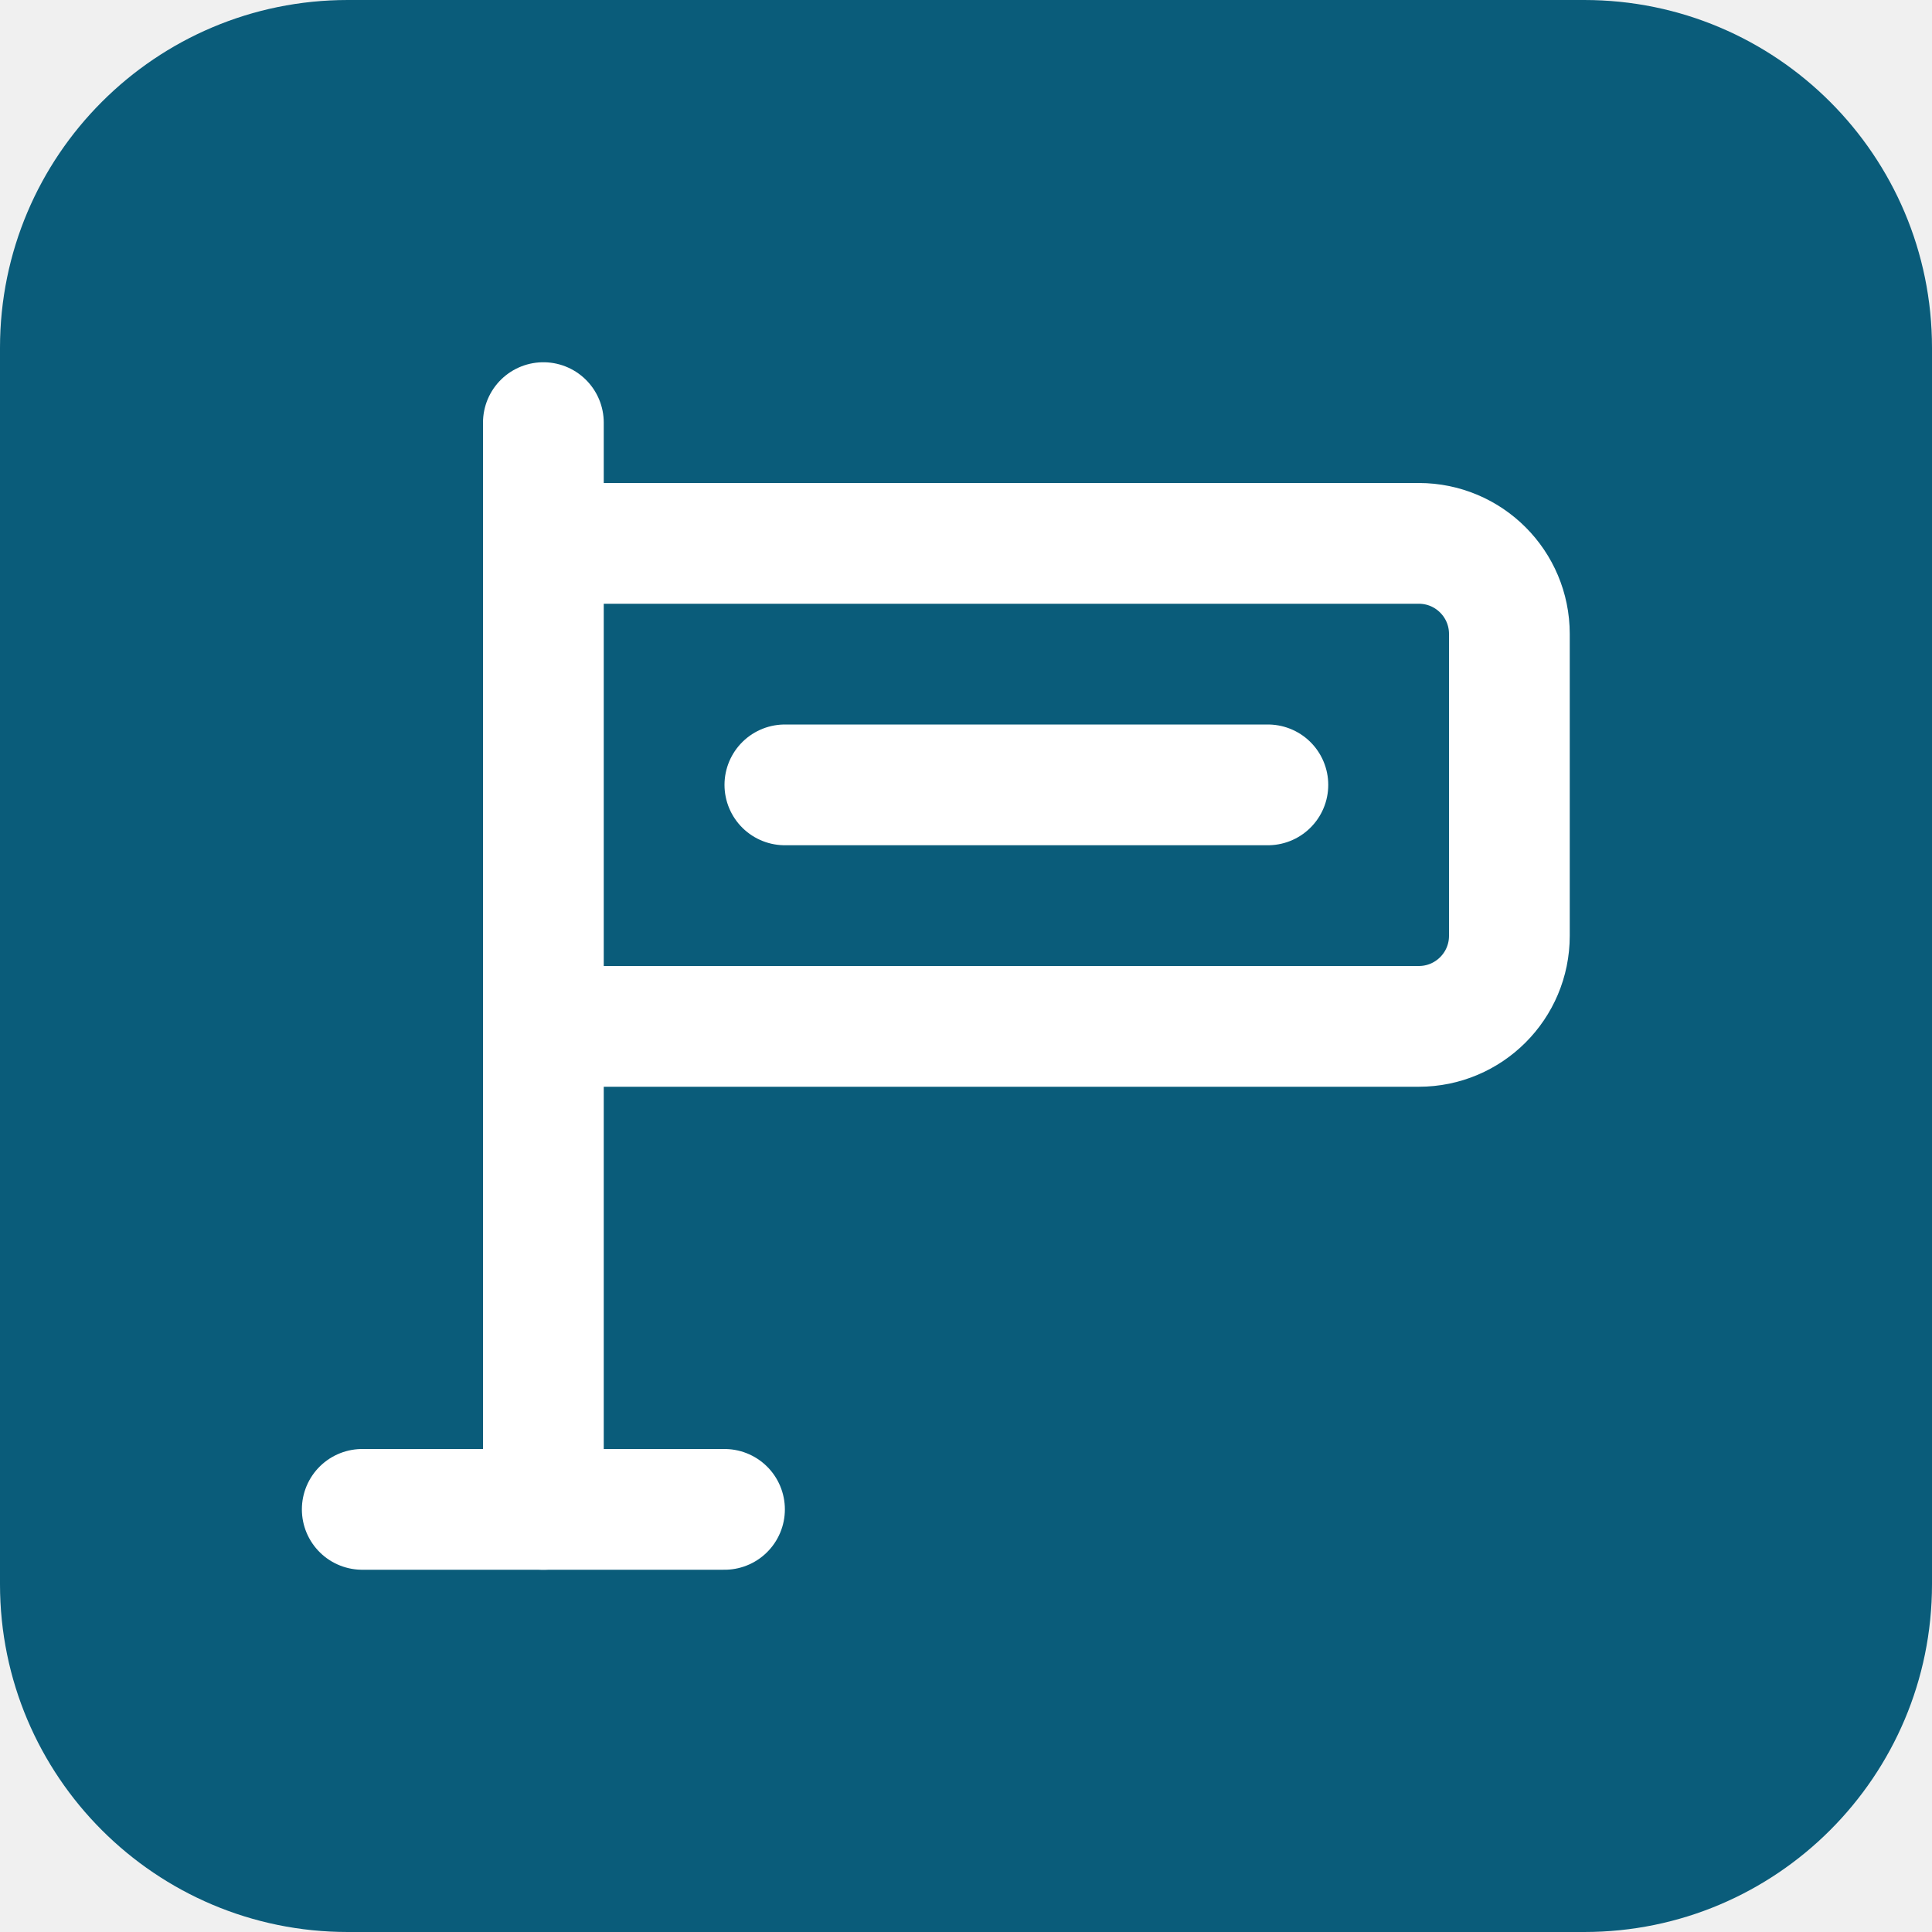
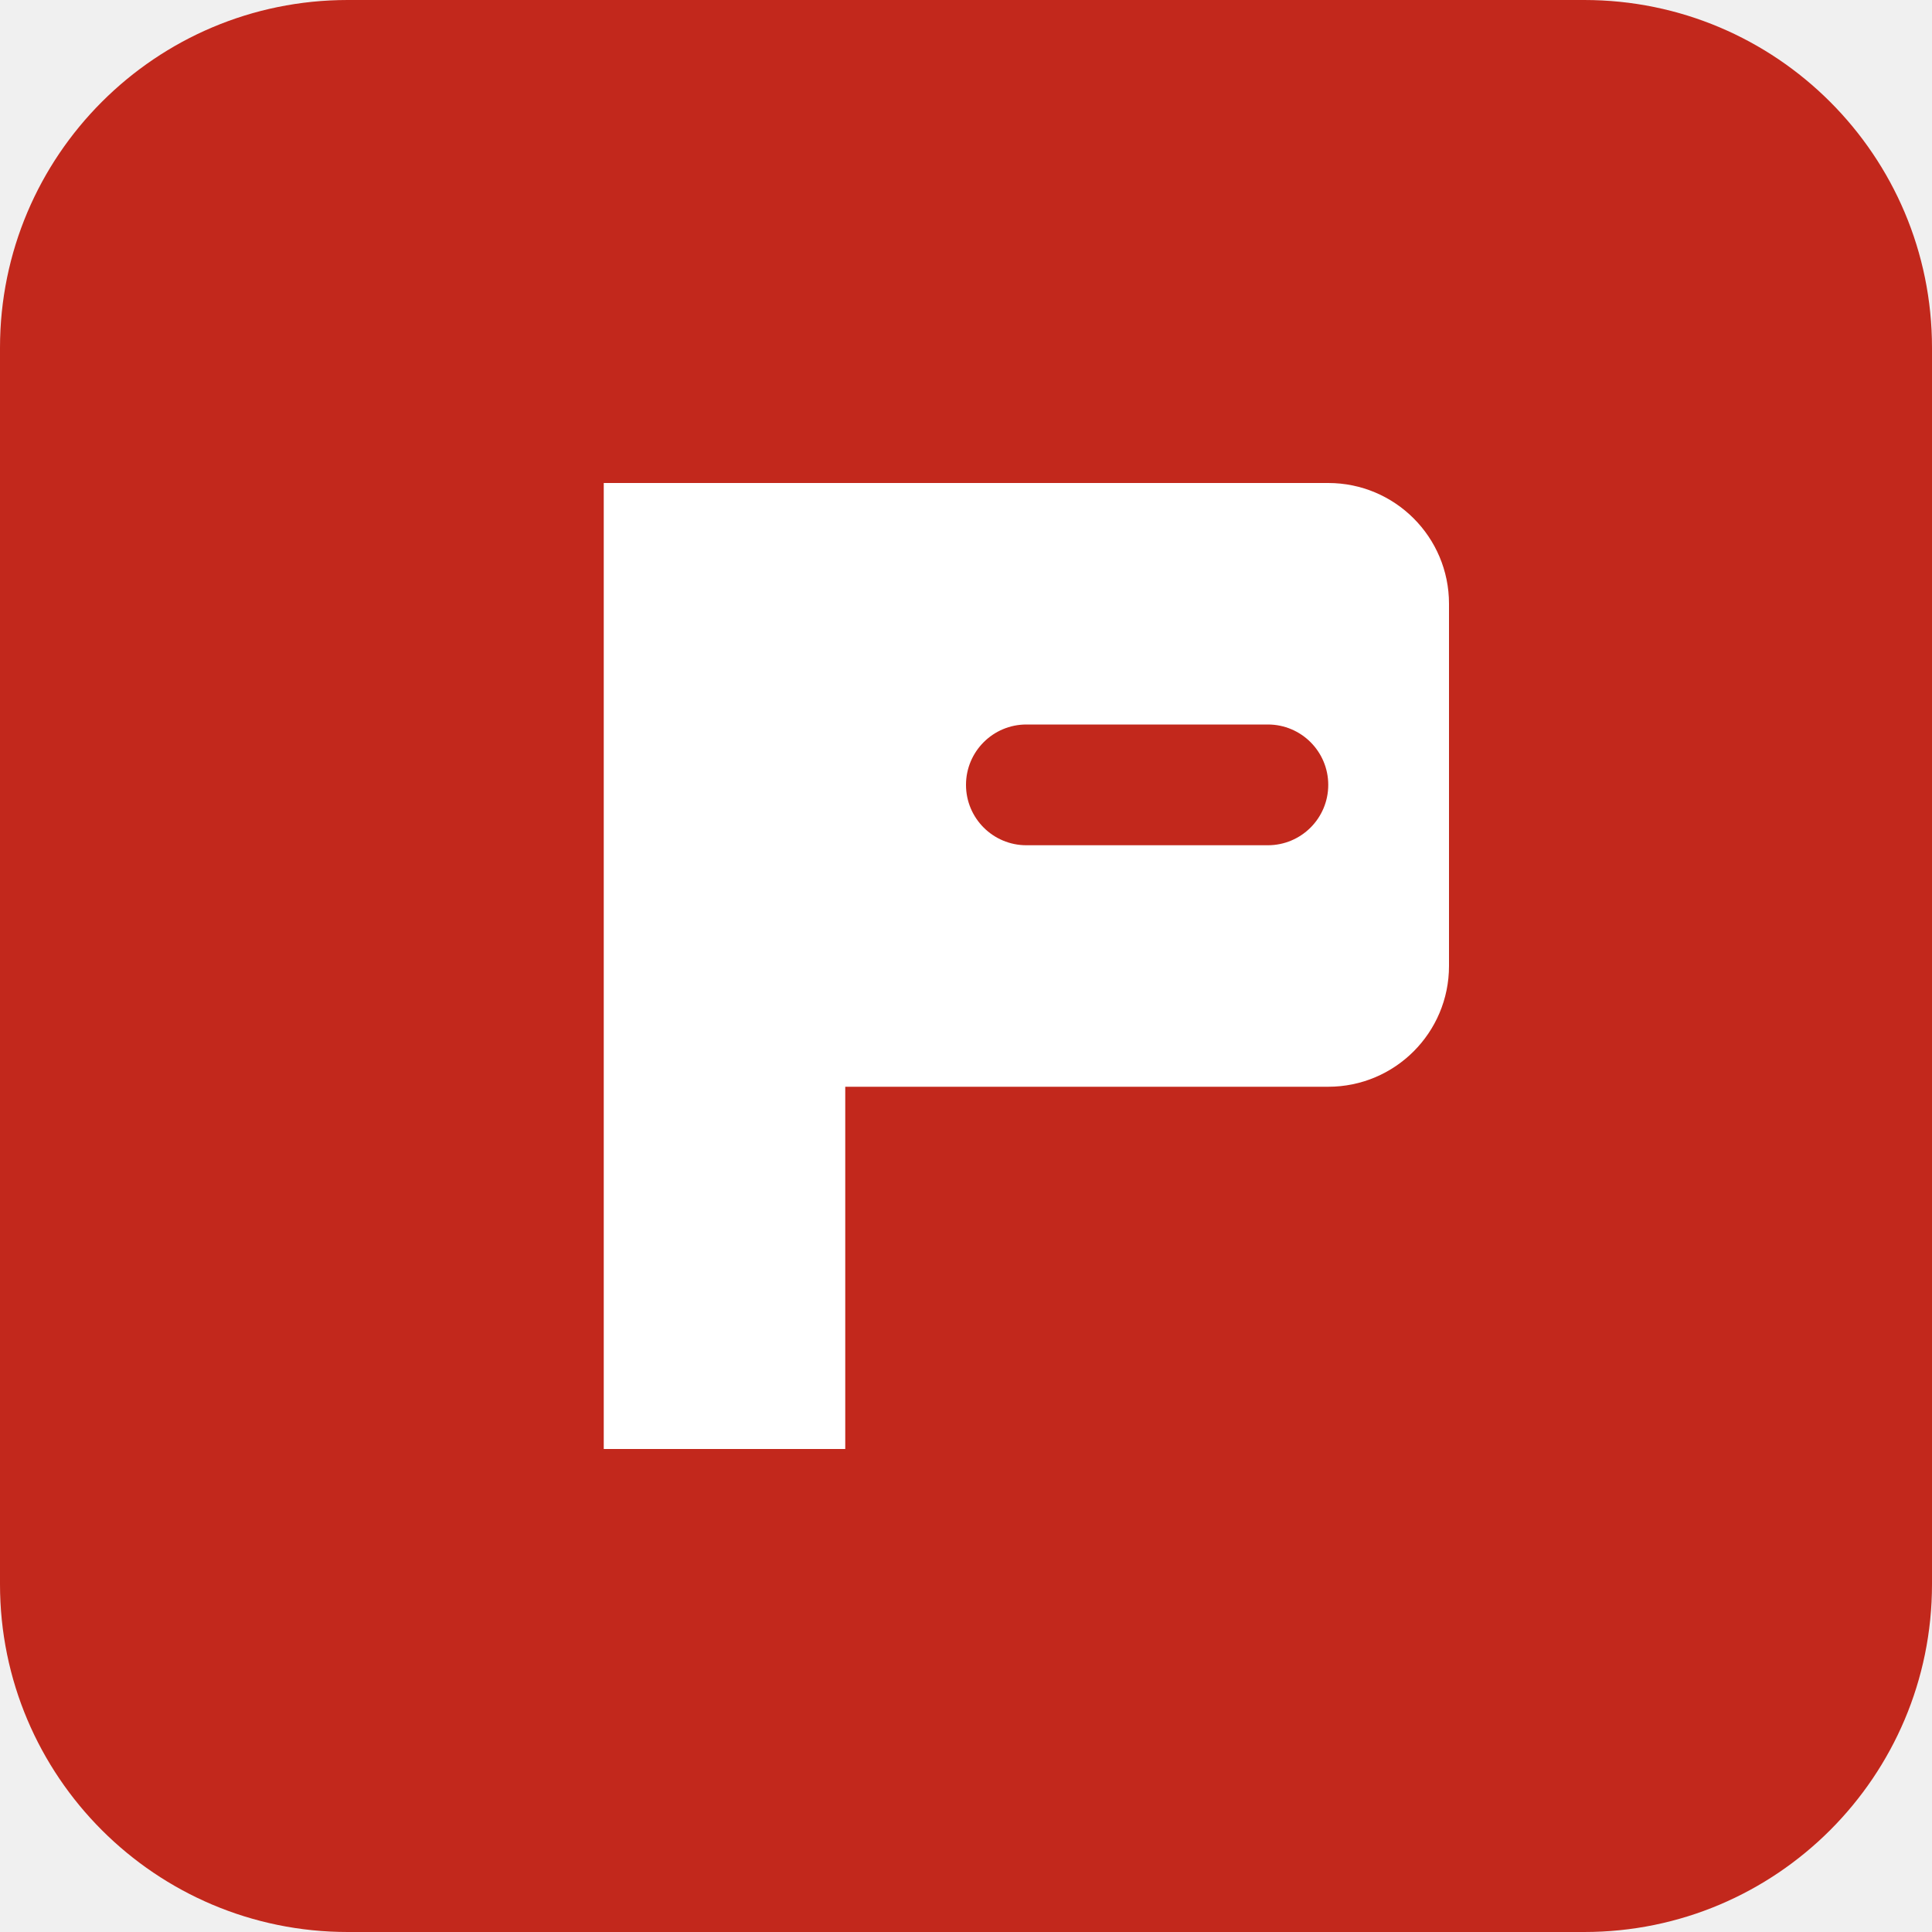
<svg xmlns="http://www.w3.org/2000/svg" viewBox="0 0 32 32">
-   <rect width="32" height="32" rx="5.76" fill="#0a5c7a" />
-   <g transform="translate(4.000 4.000) scale(1)" fill="none" stroke="#ffffff" stroke-width="2" stroke-linecap="round" stroke-linejoin="round">
-     <path d="M5 21V3" />
-     <path d="M5 5h14.5a1.5 1.5 0 0 1 1.5 1.5v5a1.5 1.5 0 0 1-1.5 1.5H5" />
-     <path d="M9 9h8" />
-     <path d="M2 21h6" />
+   <rect width="32" height="32" rx="5.76" fill="#c2281c" />
+   <g transform="translate(4.000 4.000) scale(1)" fill="#ffffff">
+     <path fill-rule="evenodd" d="M6 4H18A2 2 0 0 1 20 6V12A2 2 0 0 1 18 14H10V20H6ZM13 8H17A1 1 0 0 1 17 10H13A1 1 0 0 1 13 8Z" />
  </g>
</svg>
